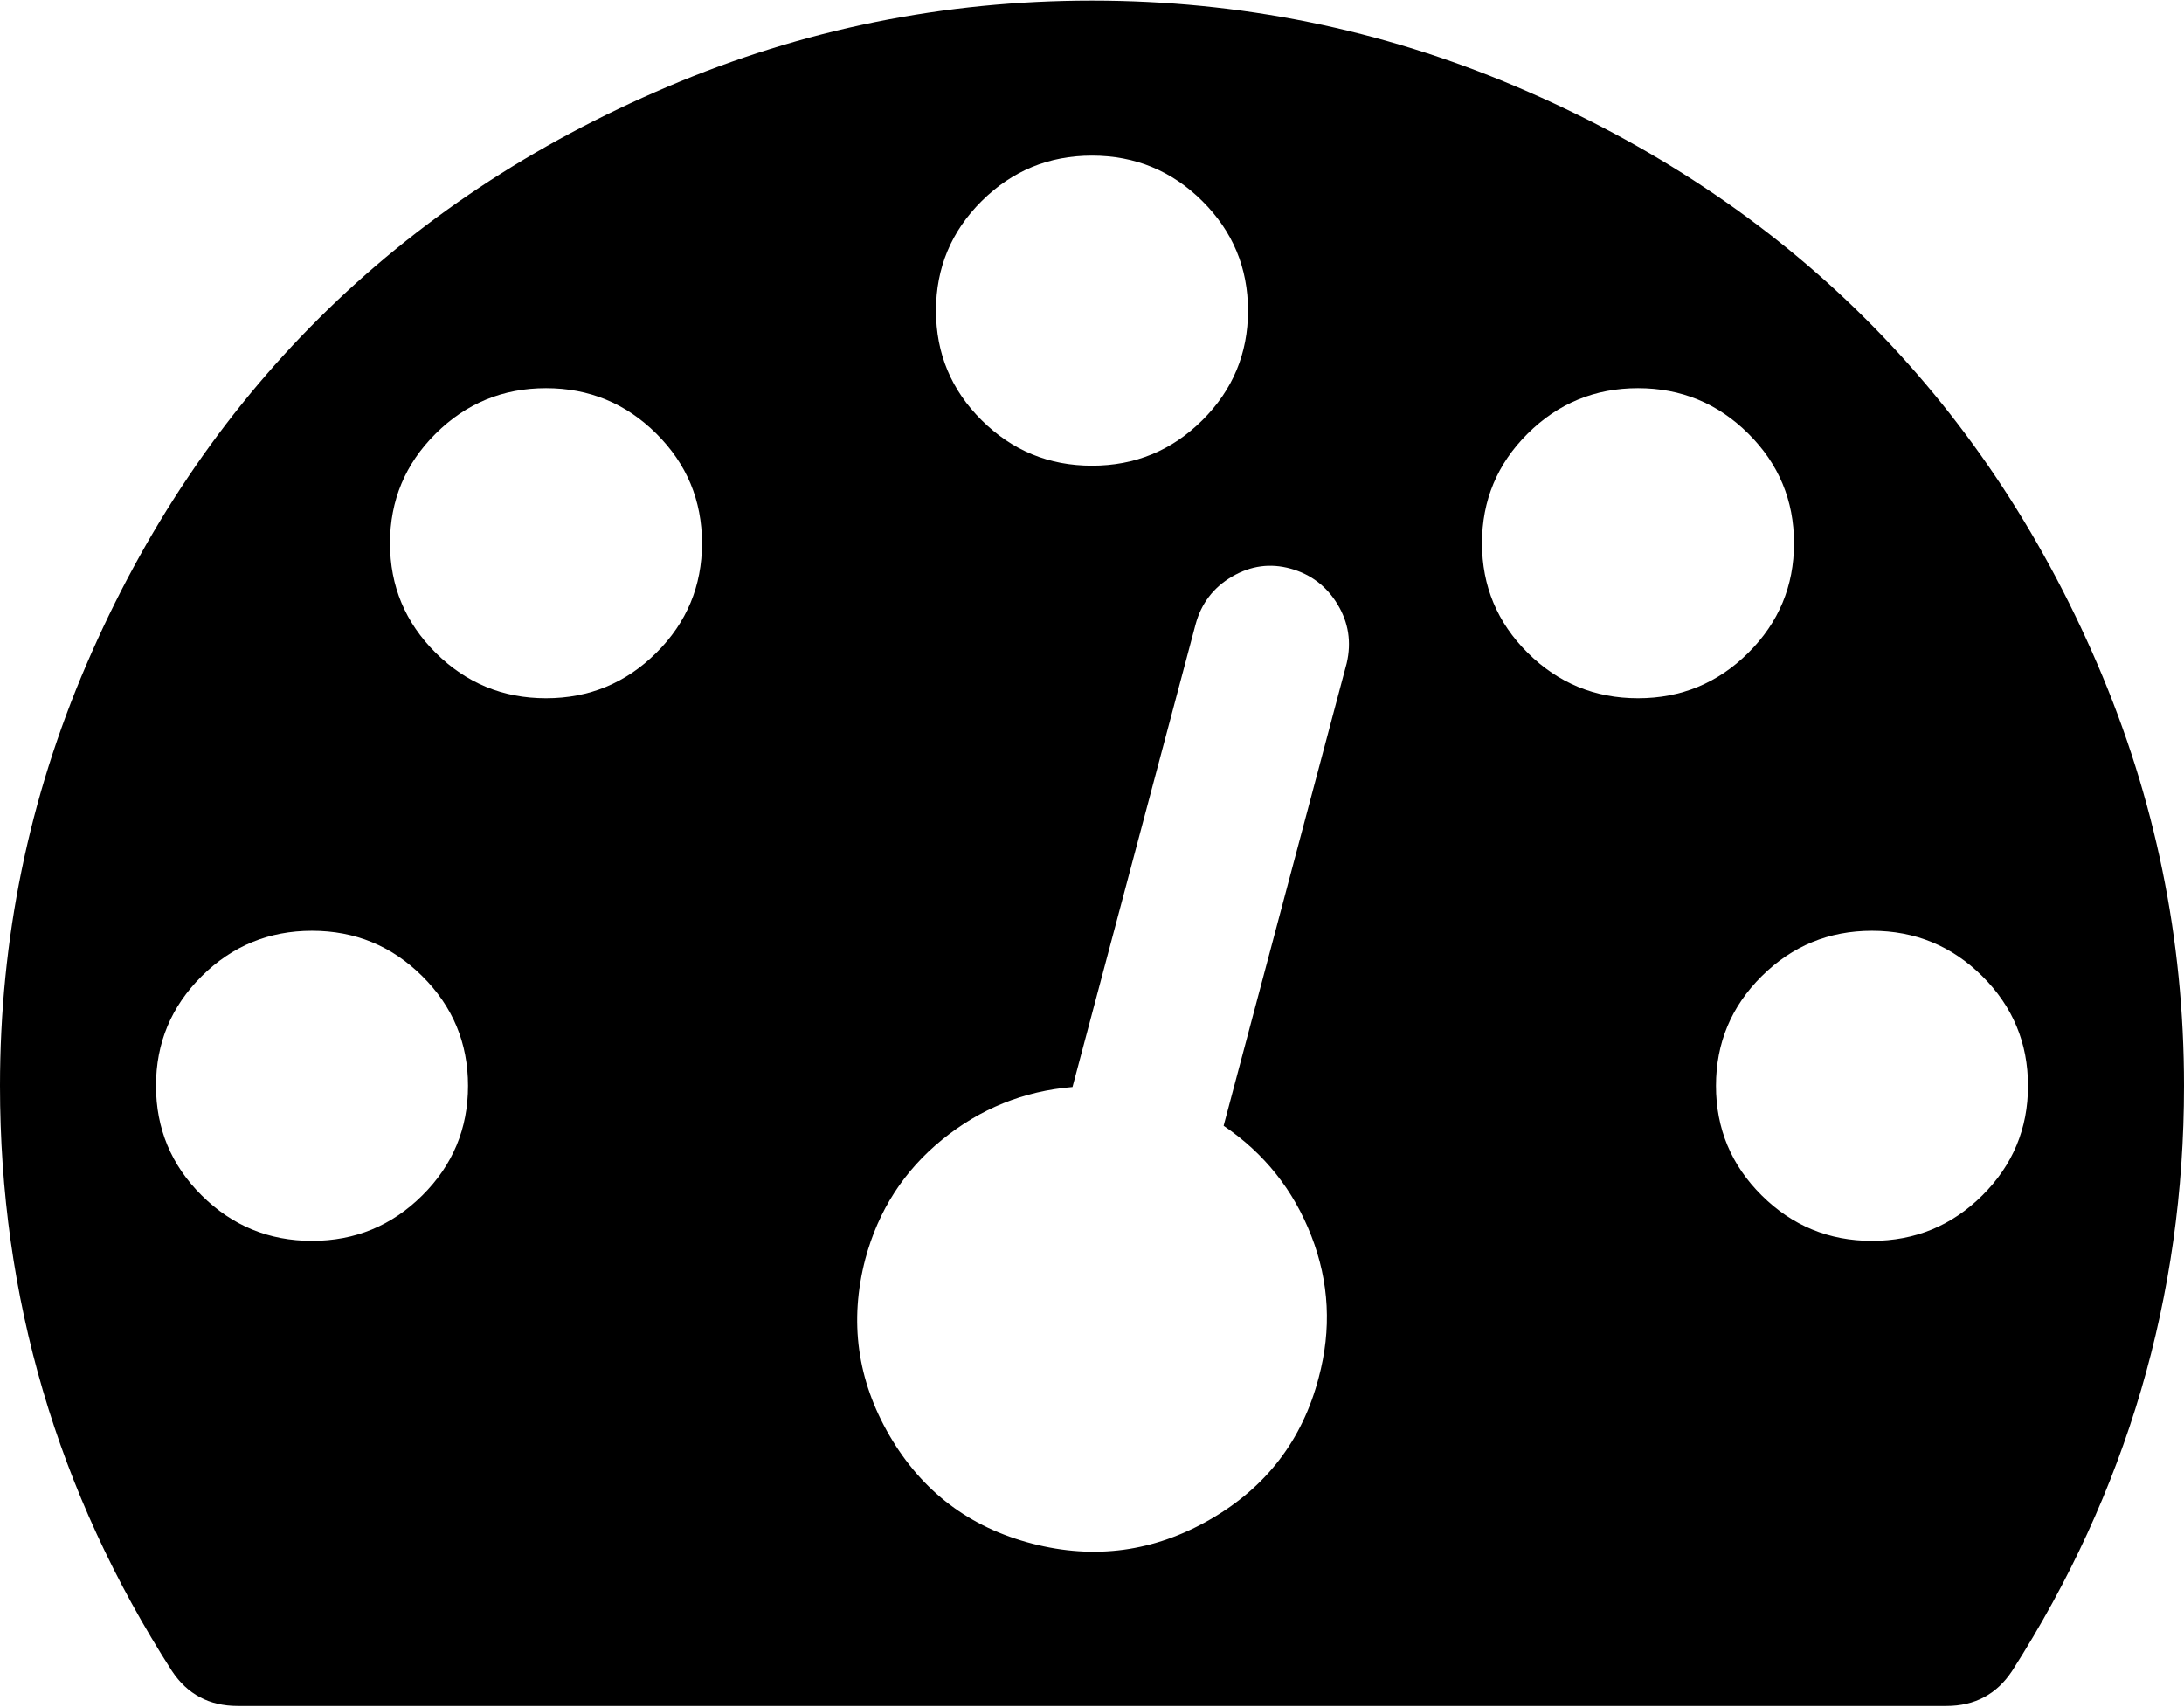
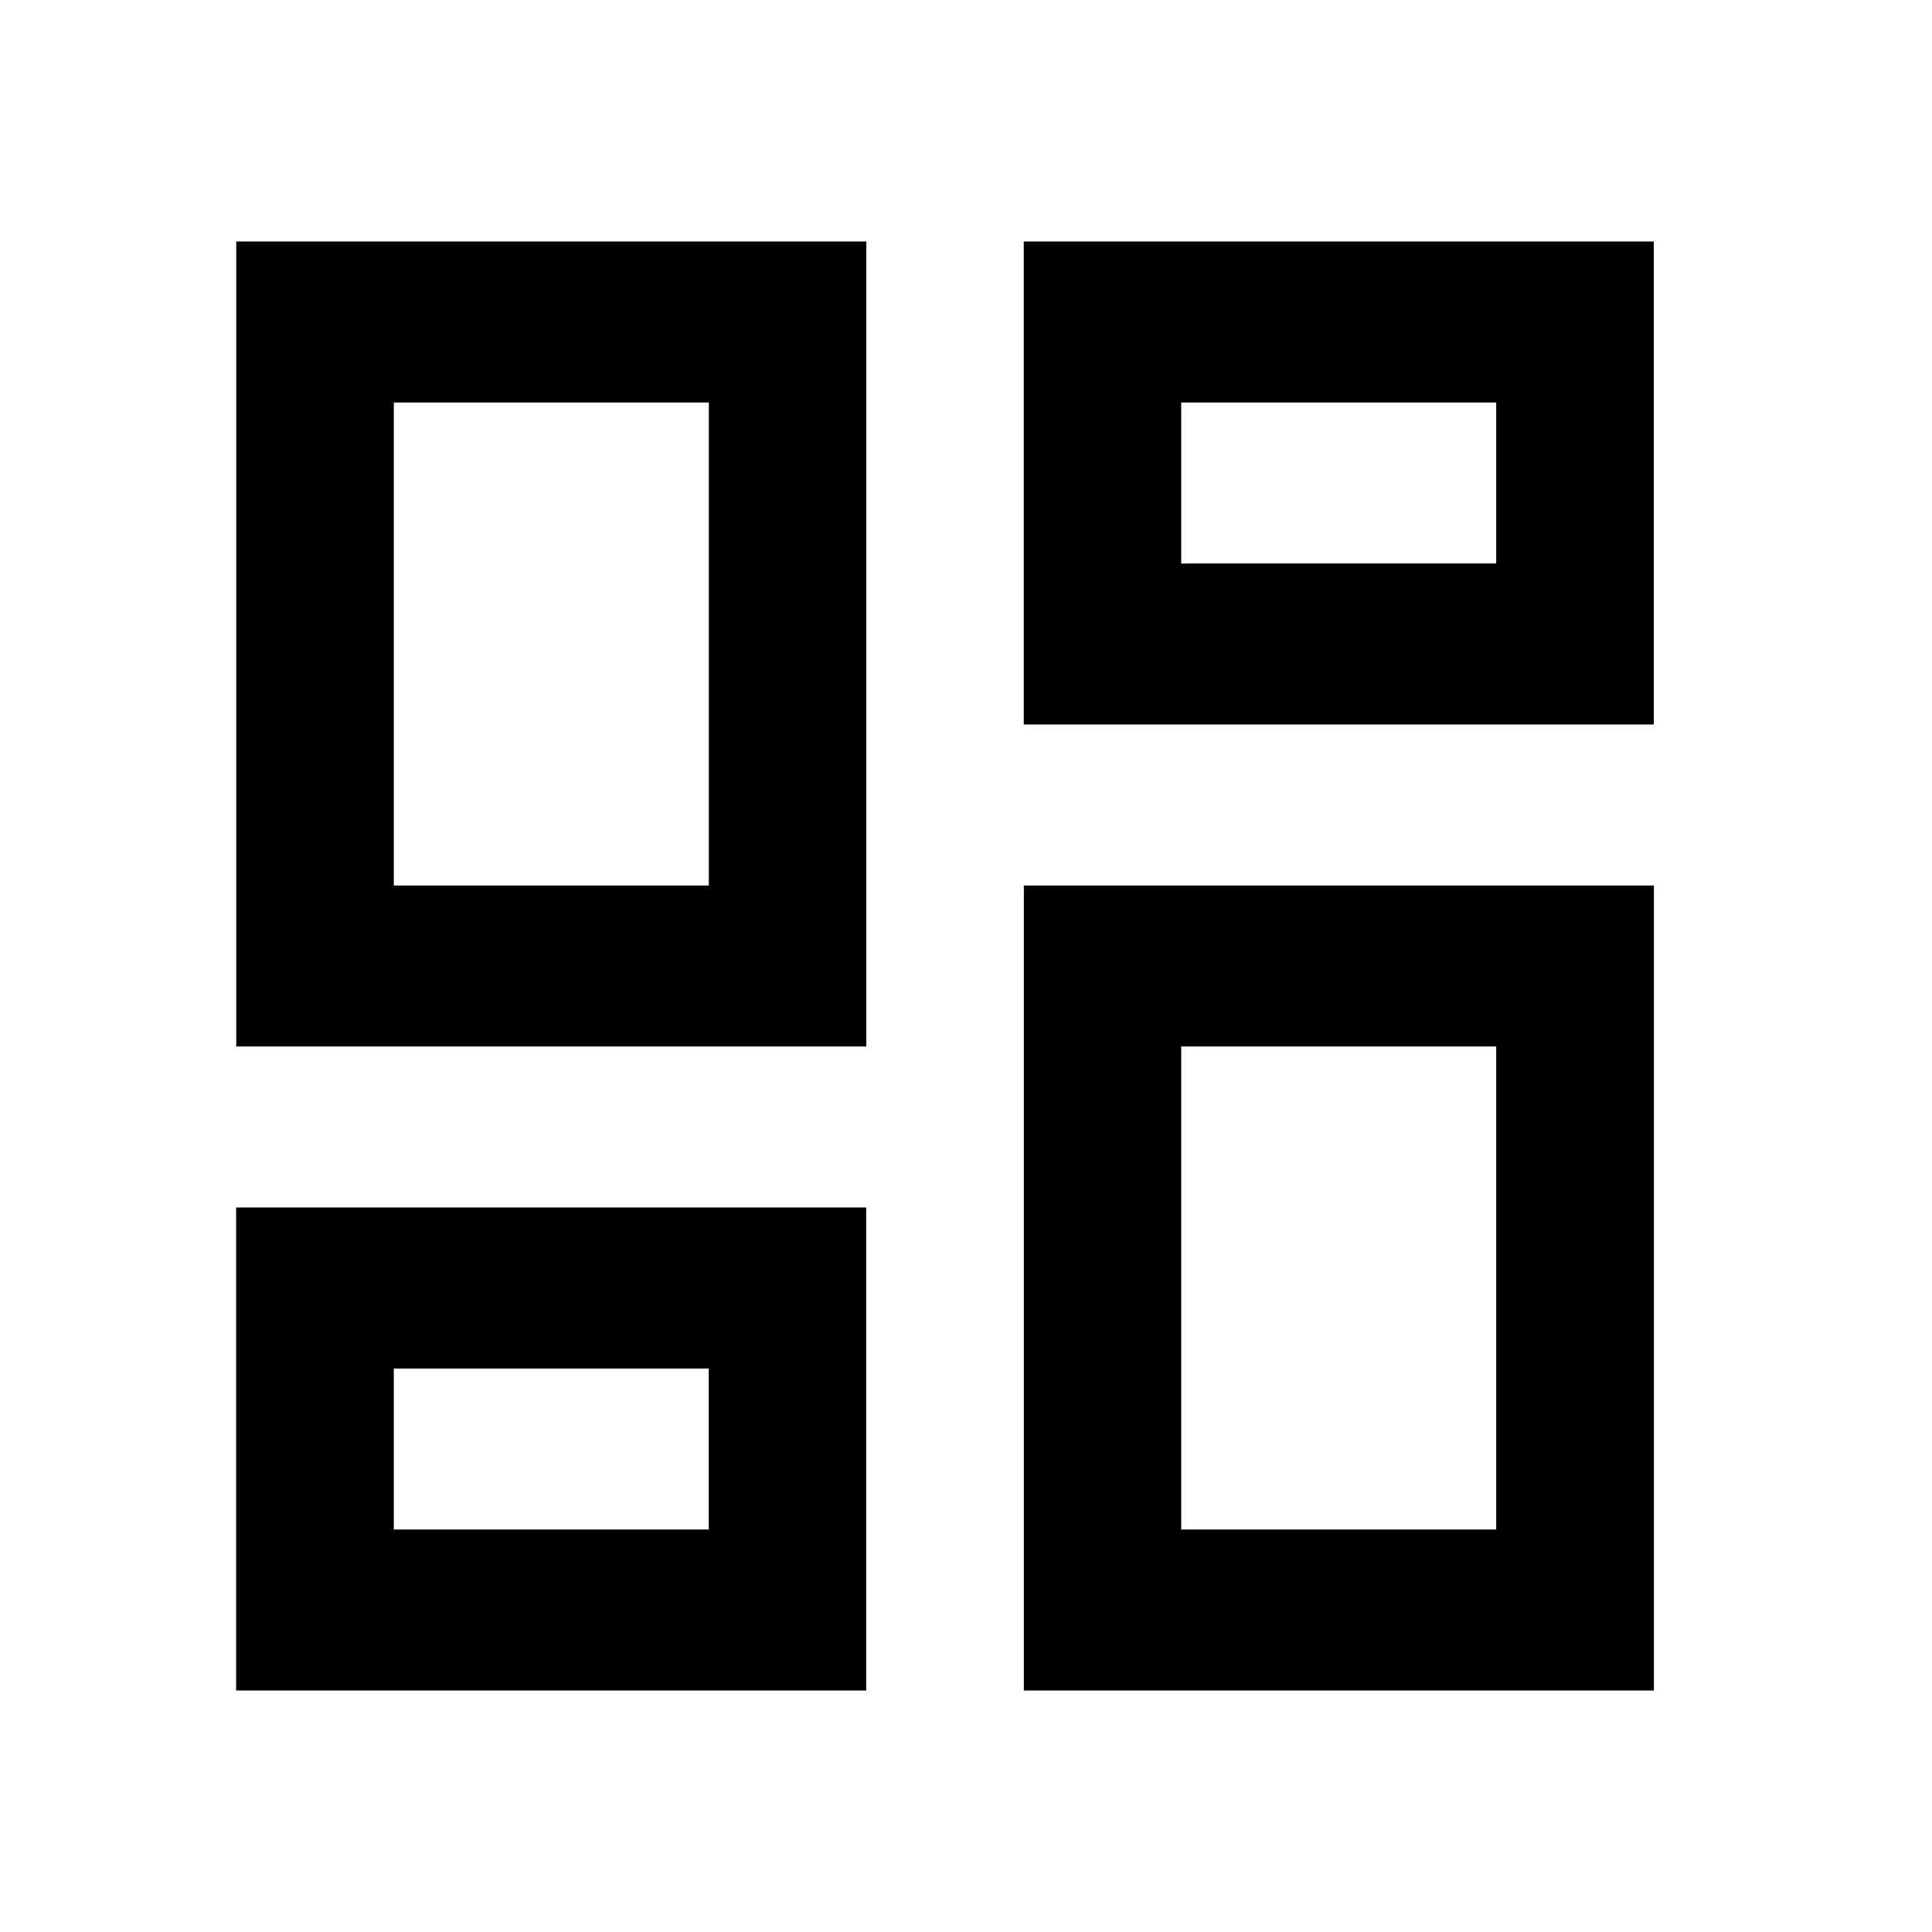
- <svg xmlns="http://www.w3.org/2000/svg" width="128" height="100">
-   <path d="M27.429 63.638c0-2.508-.893-4.65-2.679-6.424-1.786-1.775-3.94-2.662-6.464-2.662-2.524 0-4.679.887-6.465 2.662-1.785 1.774-2.678 3.916-2.678 6.424 0 2.508.893 4.65 2.678 6.424 1.786 1.775 3.94 2.662 6.465 2.662 2.524 0 4.678-.887 6.464-2.662 1.786-1.775 2.679-3.916 2.679-6.424zm13.714-31.801c0-2.508-.893-4.65-2.679-6.424-1.785-1.775-3.94-2.662-6.464-2.662-2.524 0-4.679.887-6.464 2.662-1.786 1.774-2.679 3.916-2.679 6.424 0 2.508.893 4.65 2.679 6.424 1.785 1.774 3.94 2.662 6.464 2.662 2.524 0 4.679-.888 6.464-2.662 1.786-1.775 2.679-3.916 2.679-6.424zM71.714 65.98l7.215-27.116c.285-1.23.107-2.378-.536-3.443-.643-1.064-1.56-1.762-2.75-2.094-1.19-.33-2.333-.177-3.429.462-1.095.639-1.81 1.573-2.143 2.804l-7.214 27.116c-2.857.237-5.405 1.266-7.643 3.088-2.238 1.822-3.738 4.152-4.5 6.992-.952 3.644-.476 7.098 1.429 10.364 1.905 3.265 4.69 5.37 8.357 6.317 3.667.947 7.143.474 10.429-1.42 3.285-1.892 5.404-4.66 6.357-8.305.762-2.84.619-5.607-.429-8.305-1.047-2.697-2.762-4.85-5.143-6.46zm47.143-2.342c0-2.508-.893-4.65-2.678-6.424-1.786-1.775-3.94-2.662-6.465-2.662-2.524 0-4.678.887-6.464 2.662-1.786 1.774-2.679 3.916-2.679 6.424 0 2.508.893 4.65 2.679 6.424 1.786 1.775 3.94 2.662 6.464 2.662 2.524 0 4.679-.887 6.465-2.662 1.785-1.775 2.678-3.916 2.678-6.424zm-45.714-45.43c0-2.509-.893-4.65-2.679-6.425C68.68 10.01 66.524 9.122 64 9.122c-2.524 0-4.679.887-6.464 2.661-1.786 1.775-2.679 3.916-2.679 6.425 0 2.508.893 4.65 2.679 6.424 1.785 1.774 3.94 2.662 6.464 2.662 2.524 0 4.679-.888 6.464-2.662 1.786-1.775 2.679-3.916 2.679-6.424zm32 13.629c0-2.508-.893-4.65-2.679-6.424-1.785-1.775-3.94-2.662-6.464-2.662-2.524 0-4.679.887-6.464 2.662-1.786 1.774-2.679 3.916-2.679 6.424 0 2.508.893 4.65 2.679 6.424 1.785 1.774 3.94 2.662 6.464 2.662 2.524 0 4.679-.888 6.464-2.662 1.786-1.775 2.679-3.916 2.679-6.424zM128 63.638c0 12.351-3.357 23.78-10.071 34.286-.905 1.372-2.19 2.058-3.858 2.058H13.93c-1.667 0-2.953-.686-3.858-2.058C3.357 87.465 0 76.037 0 63.638c0-8.613 1.69-16.847 5.071-24.703C8.452 31.08 13 24.312 18.714 18.634c5.715-5.68 12.524-10.199 20.429-13.559C47.048 1.715 55.333.035 64 .035c8.667 0 16.952 1.68 24.857 5.04 7.905 3.36 14.714 7.88 20.429 13.559 5.714 5.678 10.262 12.446 13.643 20.301 3.38 7.856 5.071 16.09 5.071 24.703z" />
+ <svg xmlns="http://www.w3.org/2000/svg" t="1613745443528" class="icon" viewBox="0 0 1024 1024" version="1.1" p-id="2411" width="128" height="128">
+   <path d="M542.663 896v-426.667h333.938v426.667h-333.938z m-417.451-341.333v-426.667h333.938v426.667h-333.938z m250.482-85.333v-256H208.725v256h166.969zM125.156 896v-256h333.938v256h-333.938z m83.513-85.333h166.969v-85.333H208.725v85.333z m417.394 0h166.969v-256h-166.969v256z m-83.456-682.667h333.938v256h-333.938v-256z m83.456 85.333v85.333h166.969v-85.333h-166.969z" p-id="2412" />
</svg>
